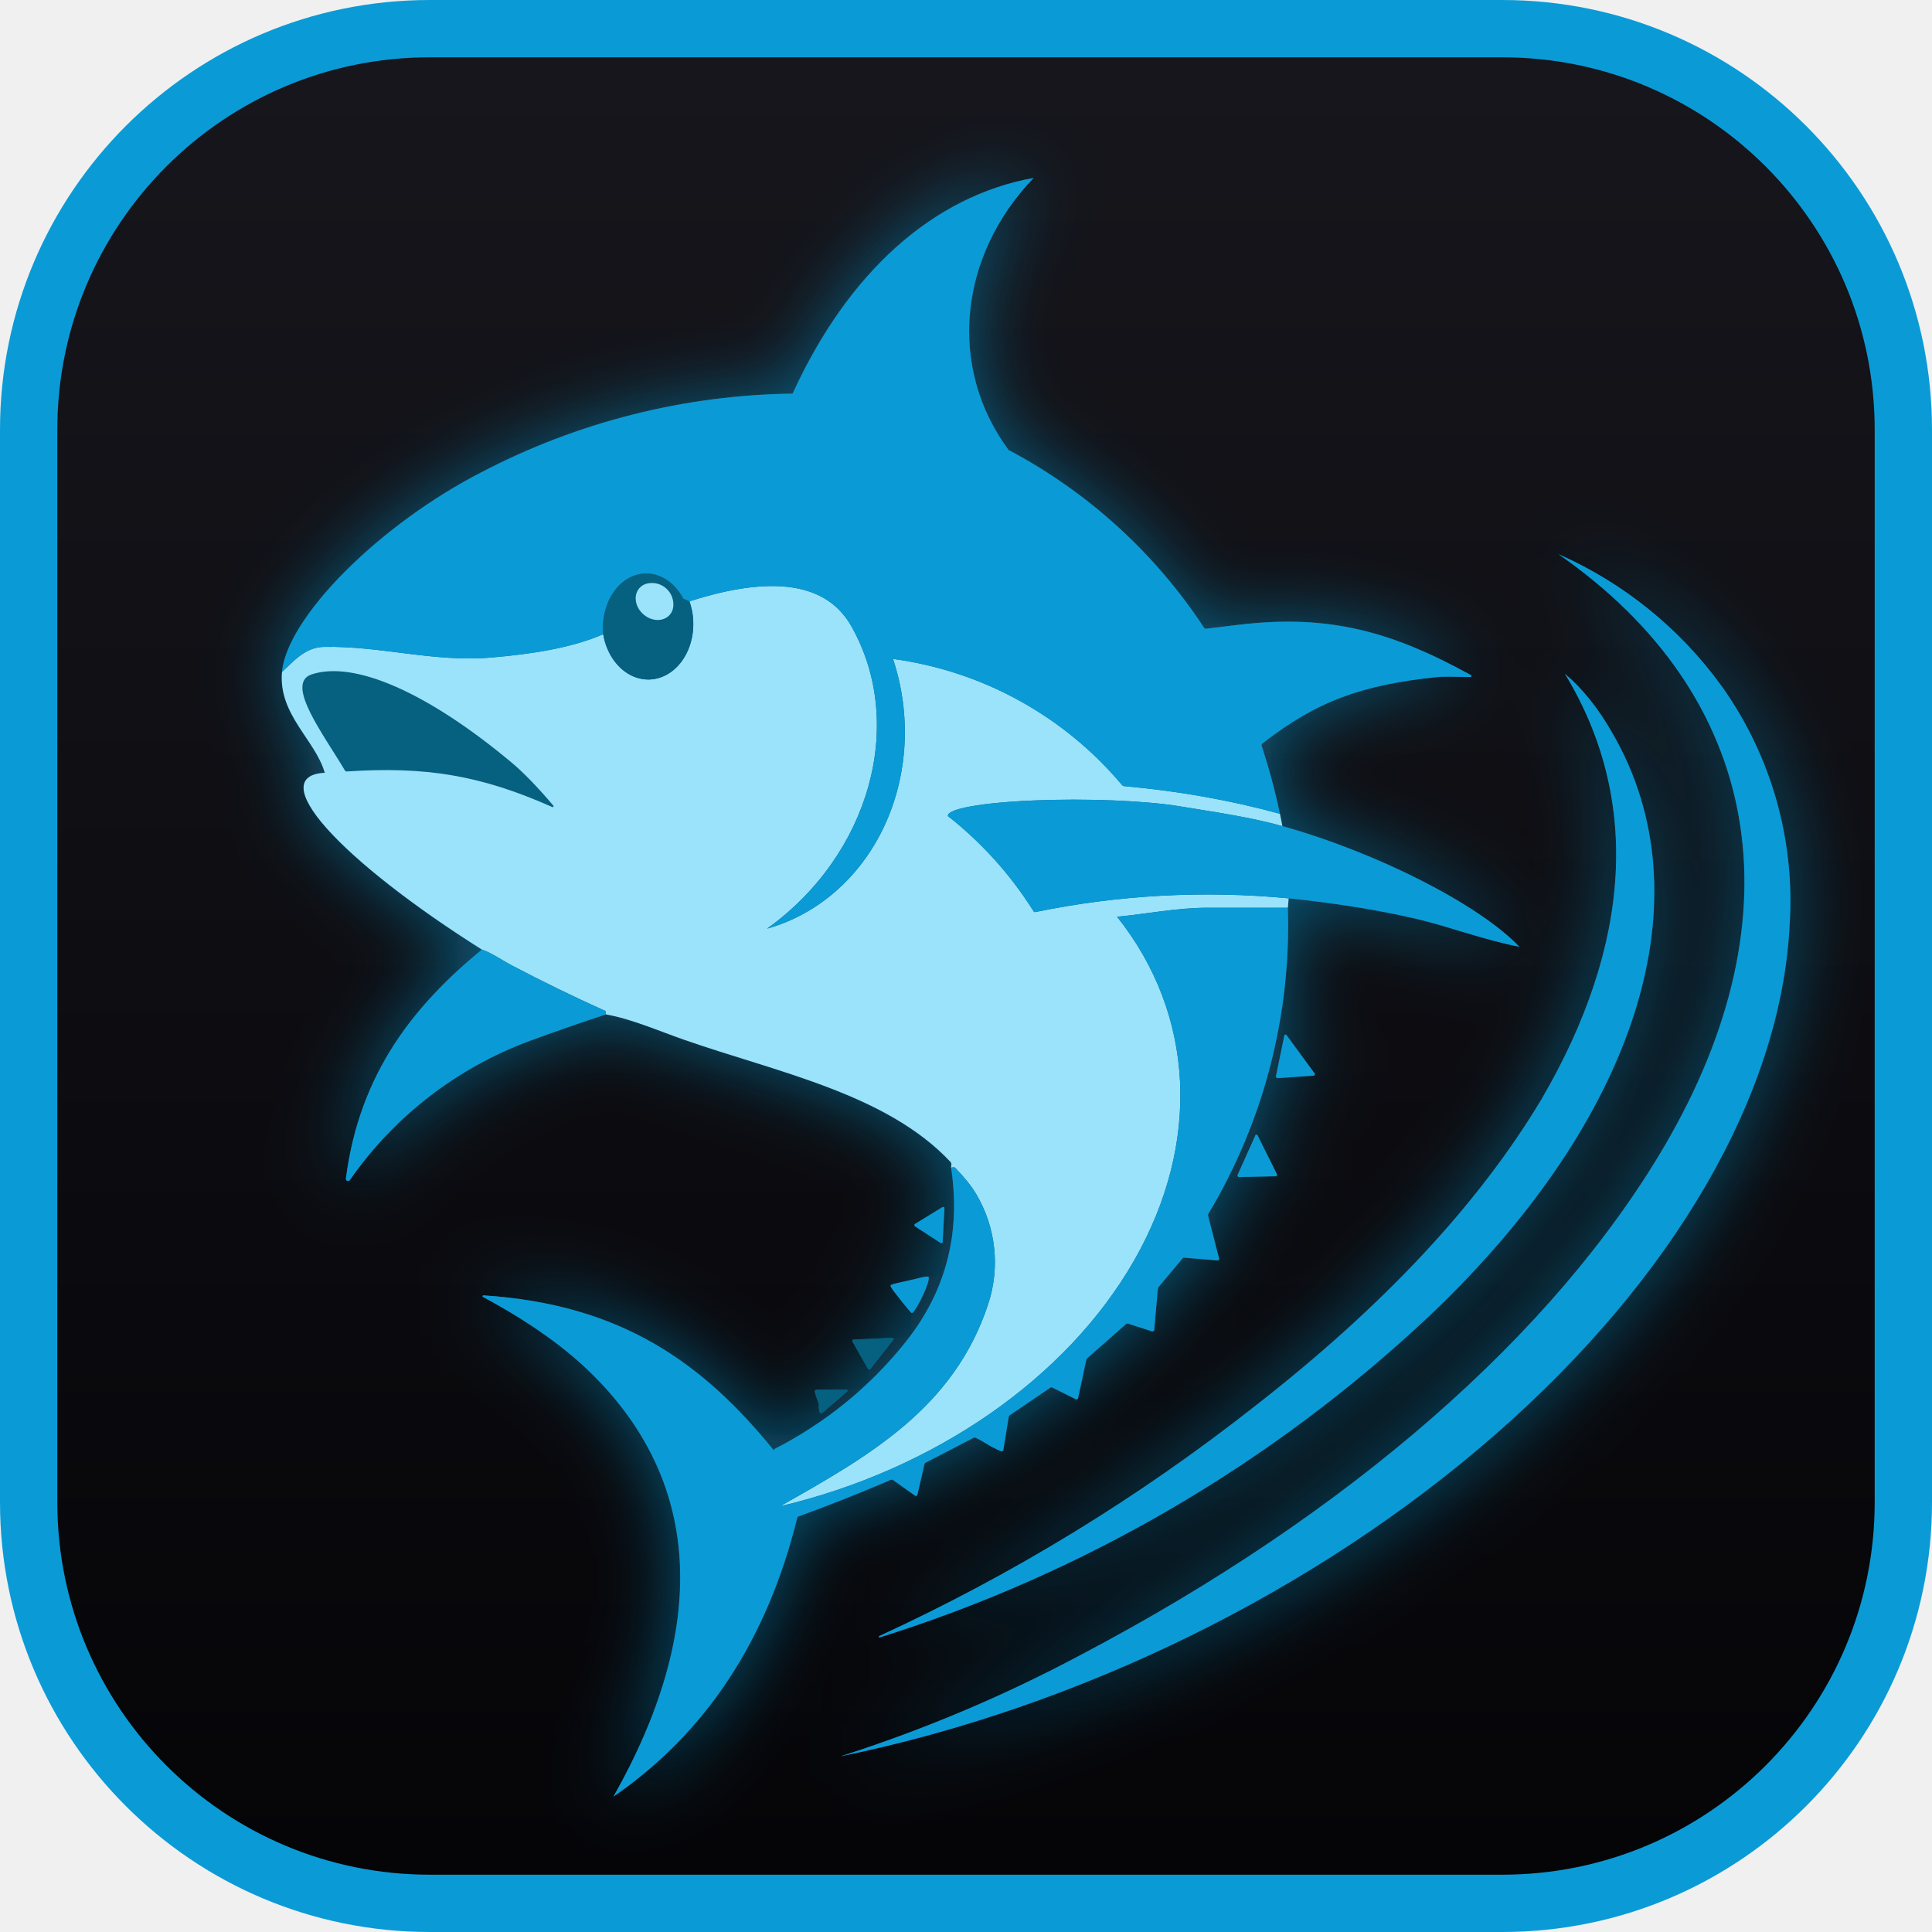
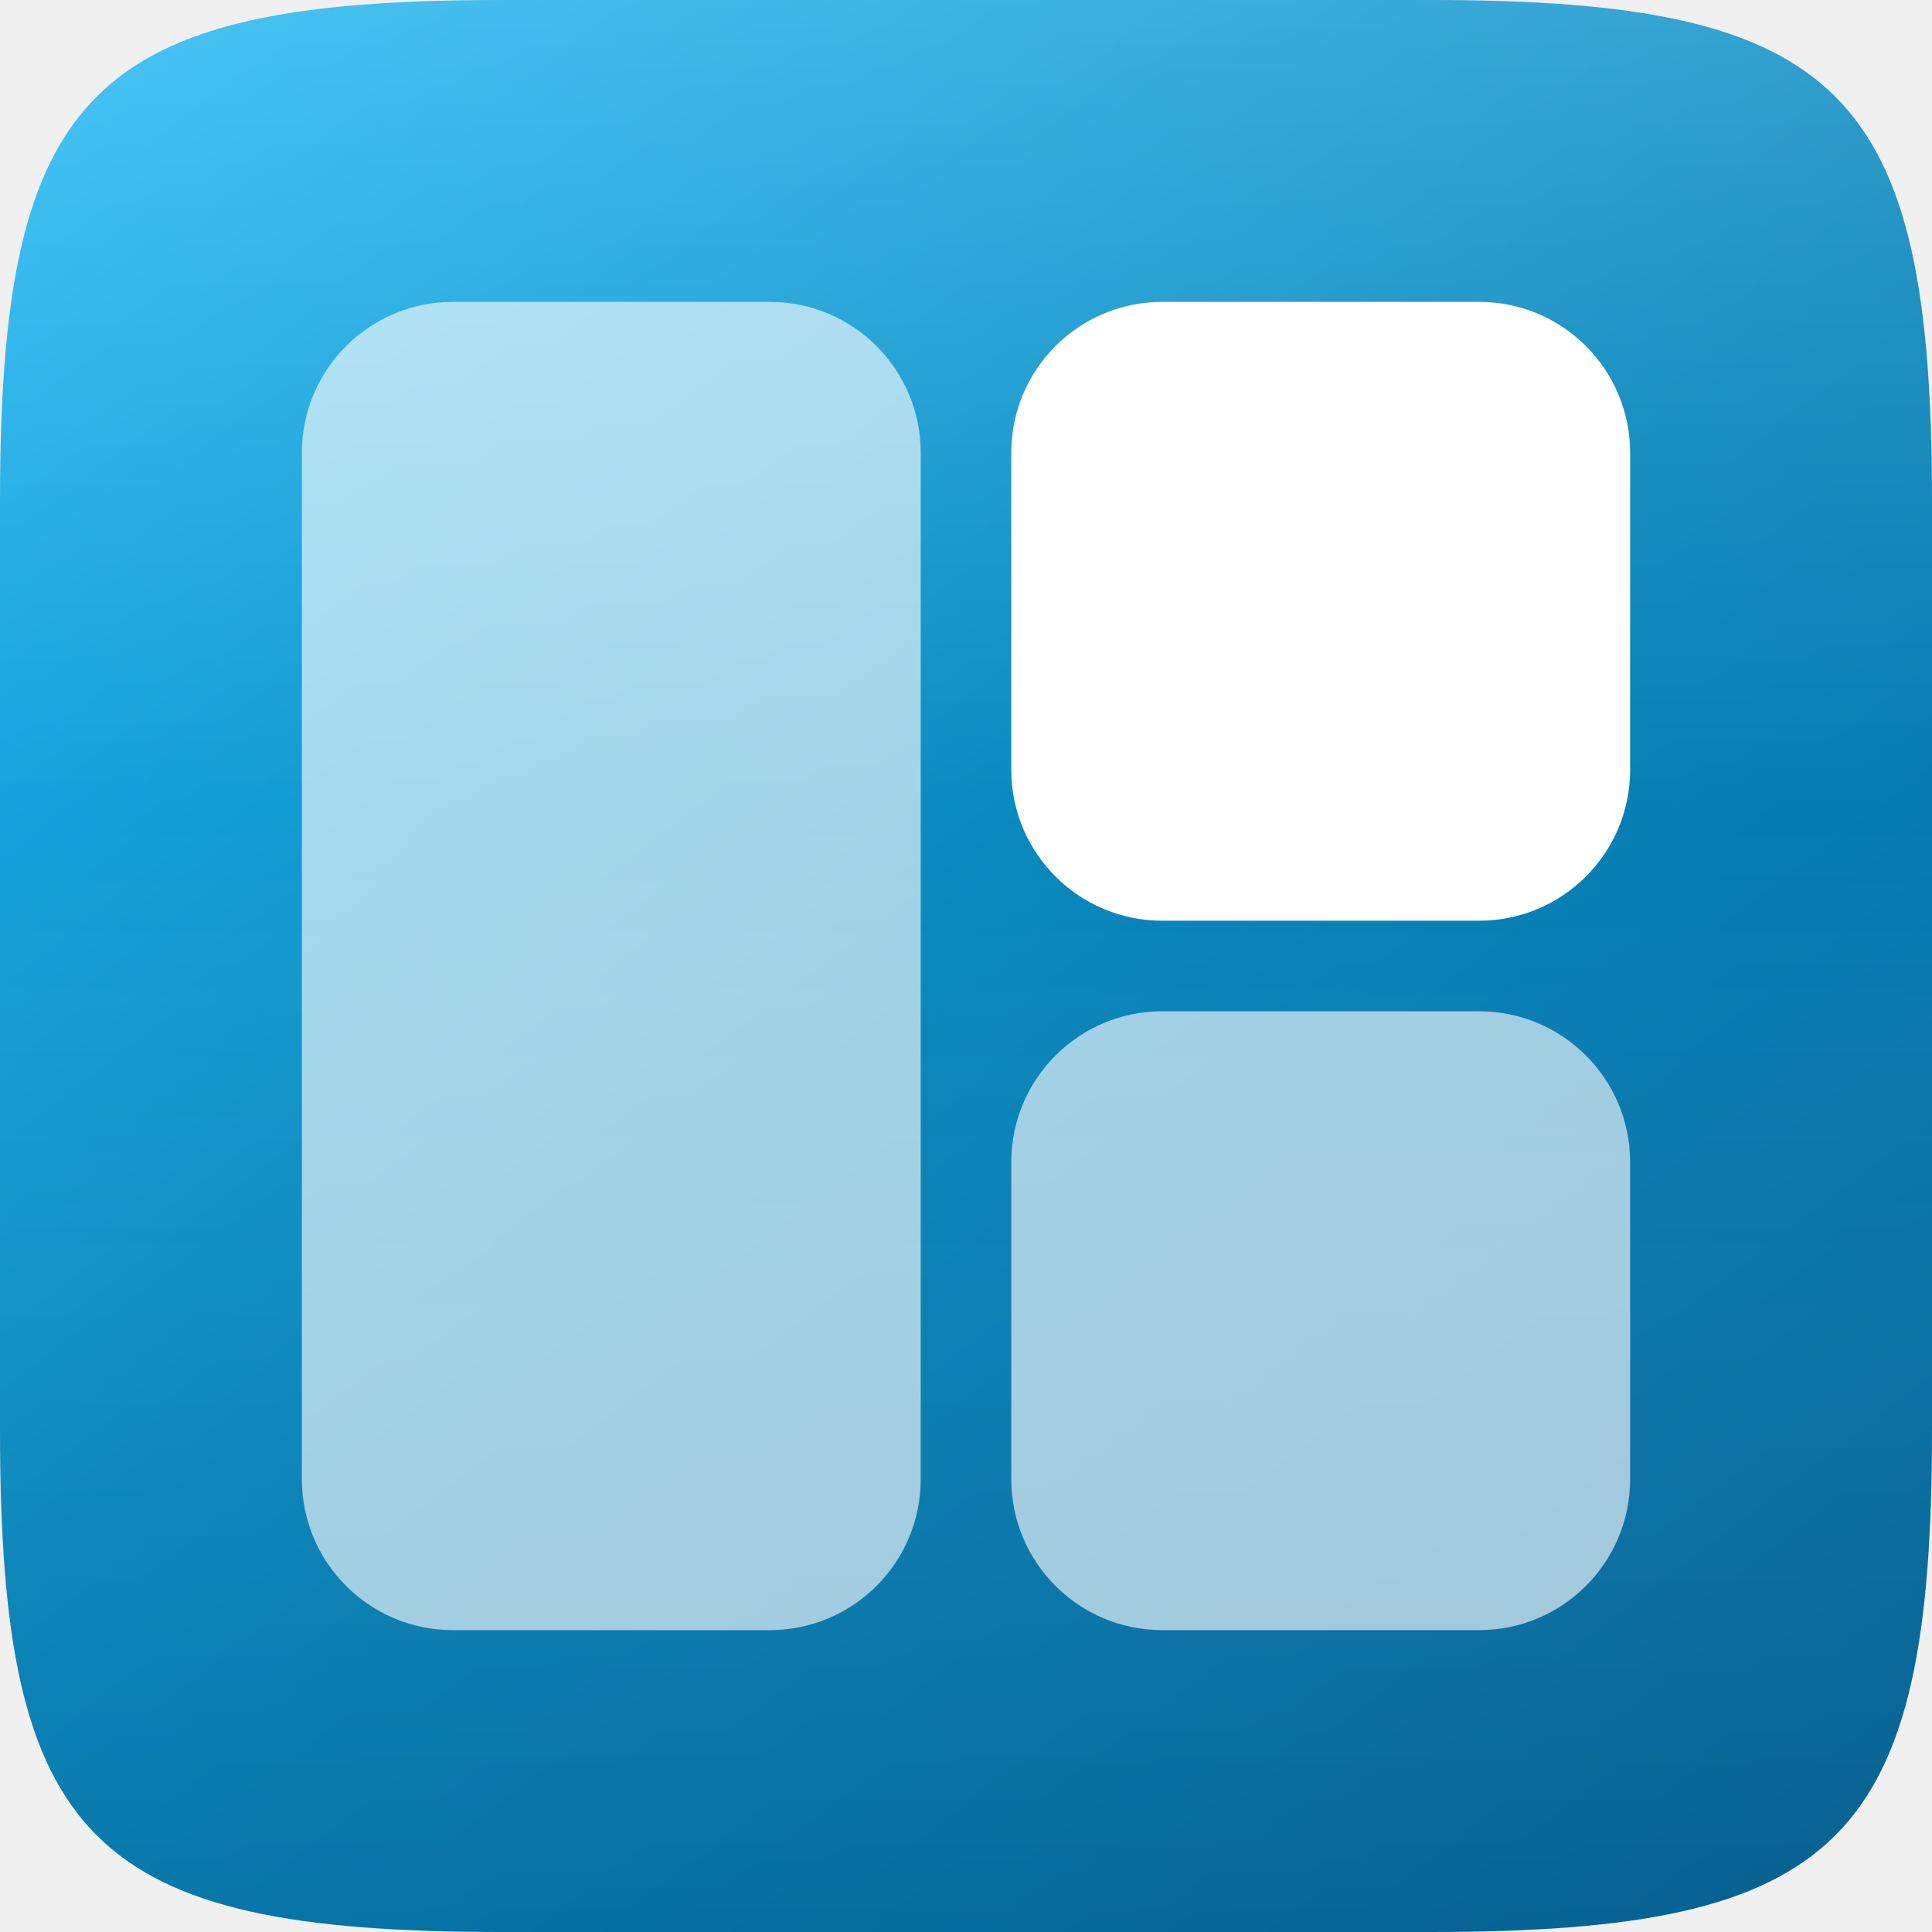
- <svg xmlns="http://www.w3.org/2000/svg" viewBox="40 40 944 944">
+ <svg xmlns="http://www.w3.org/2000/svg" viewBox="0 0 512 512" width="512" height="512">
  <defs>
-     <linearGradient id="g" x1="0" y1="0" x2="0" y2="1">
-       <stop offset="0" stop-color="#16161C" />
-       <stop offset="1" stop-color="#050508" />
+     <linearGradient id="g" x1="61.44" y1="0" x2="450.56" y2="512" gradientUnits="userSpaceOnUse">
+       <stop offset="0" stop-color="#22B6F0" />
+       <stop offset=".5" stop-color="#0786BC" />
+       <stop offset="1" stop-color="#05689C" />
    </linearGradient>
-     <filter id="glow" x="-20%" y="-20%" width="140%" height="140%">
-       <feGaussianBlur stdDeviation="18" result="b" />
-       <feMerge>
-         <feMergeNode in="b" />
-         <feMergeNode in="SourceGraphic" />
-       </feMerge>
-     </filter>
+     <linearGradient id="hl" x1="0" y1="0" x2="0" y2="512" gradientUnits="userSpaceOnUse">
+       <stop offset="0" stop-color="#fff" stop-opacity=".16" />
+       <stop offset=".42" stop-color="#fff" stop-opacity="0" />
+       <stop offset="1" stop-color="#0B1F3A" stop-opacity=".10" />
+     </linearGradient>
  </defs>
-   <rect x="40" y="40" width="944" height="944" rx="210" fill="#0A9BD6" />
-   <rect x="68" y="68" width="888" height="888" rx="182" fill="url(#g)" />
-   <svg x="116" y="92" width="860" height="860" viewBox="206.85 107.85 816.3 816.3" opacity="0.55" filter="url(#glow)">
-     <g>
-       <path d="M728.32,435.91 L729.47,441.63 C714.36,437.4 697.97,435.11 681.99,432.47 A60.26 7.65 0.23 0 0 574.37,436.99 A173.32 173.32 0 0 1 614.07,481.12 A0.81 0.81 0 0 0 614.92,481.48 A395.49 395.49 0 0 1 732.38,475.13 L732,479.5 L694.51,479.5 C680.53,479.5 666.44,482.39 652.79,483.66 A225.04 170.76 -14.59 0 1 496.51,757.07 C537.12,734.04 577.11,711.84 593.06,663.18 A61.91 61.91 0 0 0 587.43,612.25 Q584.18,606.78 577.76,600.15 A0.99 0.99 0 0 0 576.88,599.86 L575.82,600.04 L575.93,598.33 A1.19 1.19 0 0 0 575.61,597.44 C545.88,565.67 495.13,555.78 451.97,540.71 C440.01,536.53 427.91,531.16 415.74,528.94 L415.58,527.42 Q393.44,517.46 372,506.18 C367.49,503.8 362.98,500.53 358.18,498.88 A133.26 26.71 30.23 0 1 285.33,416.9 C280.96,401.6 263.75,389.89 265.5,370.15 C270.46,365.63 276.09,358.67 284.89,358.5 C311.38,357.99 335.83,365.74 362.64,363.44 C380.5,361.9 399.3,359.21 414.46,352.65 A26.07 21.12 88.34 1 0 454.47,337.39 Q512.75,318.7 529.72,349.21 A113.08 99.78 -37.65 0 1 490.49,489.18 A97.27 87.8 81.35 0 0 548.87,364.09 A168.04 168.04 0 0 1 655.15,422.64 A1.24 1.24 0 0 0 655.99,423.08 Q693.69,426.44 728.32,435.91 Z" fill="#0A9BD6" />
-       <path d="M371.97,412.14 Q380.39,419.2 391.5,432.31 L391.07,432.89 C357.75,418.01 332.11,413.86 295.51,416.29 A0.89 0.89 0 0 1 294.68,415.85 C285.21,399.69 266.54,375.48 279.24,371.27 A192.13 65.35 51.78 0 1 371.97,412.14 Z" fill="#0A9BD6" />
-     </g>
-     <path d="M454.47,337.39 L451.62,336.18 A25.71 20.36 88.25 0 0 414.46,352.65 C399.3,359.21 380.5,361.9 362.64,363.44 C335.83,365.74 311.38,357.99 284.89,358.5 C276.09,358.67 270.46,365.63 265.5,370.15 A95.47 33.74 -35.75 0 1 357.82,277.62 A320.72 320.72 0 0 1 502.32,241.05 A359.36 208.77 76.93 0 1 614.06,141.02 A117.77 103.74 -12.93 0 0 602.48,267.21 A246.11 246.11 0 0 1 693.17,349.69 A0.88 0.88 0 0 0 694.01,350.08 L709.25,348.25 C751.17,343.21 780.58,351.53 817.15,371.74 L816.96,372.47 C809.49,372.43 805.16,372.1 800.89,372.54 C766.52,376.11 745.35,383.62 720.1,403.37 A0.8 0.8 0 0 0 719.83,404.25 Q725.02,420.26 728.32,435.91 Q693.69,426.44 655.99,423.08 A1.24 1.24 0 0 1 655.15,422.64 A168.04 168.04 0 0 0 548.87,364.09 A97.27 87.8 81.35 0 1 490.49,489.18 A113.08 99.78 -37.65 0 0 529.72,349.21 Q512.75,318.7 454.47,337.39 Z" fill="#0A9BD6" />
-     <path d="M732,479.5 A260.39 260.39 0 0 1 695.15,621.41 A1.26 1.26 0 0 0 695.01,622.37 L700.16,642.41 L699.59,643.08 L683.98,641.78 A1.01 1.01 0 0 0 683.12,642.14 L672.06,655.35 A1.57 1.57 0 0 0 671.7,656.22 L669.98,675.58 L669.29,676.04 L657.88,672.37 A0.94 0.94 0 0 0 656.97,672.56 L638.99,688.37 A1.55 1.55 0 0 0 638.5,689.21 L634.65,707.17 L633.88,707.54 L622.75,702.01 A0.9 0.9 0 0 0 621.84,702.07 L603.05,714.82 A1.2 1.2 0 0 0 602.54,715.62 L600.01,731.2 L599.25,731.63 C593.33,729.3 591.49,727.22 587.17,725.29 A1.07 1.07 0 0 0 586.24,725.32 L564.04,736.82 A1.13 1.13 0 0 0 563.46,737.57 L560.12,752.02 L559.33,752.32 L548.85,744.89 A0.95 0.95 0 0 0 547.93,744.79 Q526.41,754.01 505.07,761.77 A0.99 0.99 0 0 0 504.45,762.46 Q483.44,847.52 419.23,891.72 A1358.95 408.25 -17.83 0 0 410.5,696.97 Q391.22,677.41 358.51,659.89 L358.69,659.25 C423.46,663.36 461.1,691.12 493.69,731.25 L493.81,730.55 A184.87 184.87 0 0 0 555.03,680.52 Q582.71,645.49 575.82,600.04 L576.88,599.86 A0.99 0.99 0 0 1 577.76,600.15 Q584.18,606.78 587.43,612.25 A61.91 61.91 0 0 1 593.06,663.18 C577.11,711.84 537.12,734.04 496.51,757.07 A225.04 170.76 -14.59 0 0 652.79,483.66 C666.44,482.39 680.53,479.5 694.51,479.5 Z" fill="#0A9BD6" />
-     <path d="M857.5,315.5 A186.34 186.34 0 0 1 933.25,376.8 A171.66 171.66 0 0 1 964.66,488.25 A432.35 267.81 -24.26 0 1 524.5,873.06 A666.96 666.96 0 0 0 636.75,825.59 A646.99 360.55 -15.23 0 0 906.85,589.75 A604.59 316.56 -16.93 0 0 857.5,315.5 Z" fill="#0A9BD6" />
-     <path d="M860.5,371 Q872.66,381.17 882.61,398.67 A439.68 249.4 -20.44 0 1 797.75,668.67 A660.74 660.74 0 0 1 542.51,817.96 L542.29,817.36 A867.78 867.78 0 0 0 716.61,710.74 Q805.97,641.21 849.61,568.37 A1151.82 423.7 -13 0 0 860.5,371 Z" fill="#0A9BD6" />
-     <path d="M729.47,441.63 A97.41 25.38 22.01 0 1 839.36,497.6 C822.14,494.21 806.12,487.99 791.11,484.53 Q764.74,478.44 732.38,475.13 A395.49 395.49 0 0 0 614.92,481.48 A0.81 0.81 0 0 1 614.07,481.12 A173.32 173.32 0 0 0 574.37,436.99 A60.26 7.65 0.23 0 1 681.99,432.47 C697.97,435.11 714.36,437.4 729.47,441.63 Z" fill="#0A9BD6" />
-     <path d="M415.74,528.94 Q397.65,534.88 380.43,541.23 A176.02 176.02 0 0 0 296.96,605.79 A1.01 1.01 0 0 1 295.13,605.08 C301.5,555.59 327.41,524.27 358.18,498.88 C362.98,500.53 367.49,503.8 372,506.18 Q393.44,517.46 415.58,527.42 Z" fill="#0A9BD6" />
-     <g>
-       <path d="M454.47,337.39 A26.07 21.12 88.34 1 1 414.46,352.65 A25.71 20.36 88.25 0 1 451.62,336.18 Z" fill="#0A9BD6" />
-       <path d="M435.25,329.04 A9.96 9.96 0 0 1 446.98,339.75 A9.37 7.88 41.6 1 1 435.25,329.04 Z" fill="#0A9BD6" />
-     </g>
-     <path d="M731.18,538.3 L744.59,556.59 L744.25,557.32 L727,558.54 L726.41,557.87 L730.43,538.46 L731.18,538.3 Z" fill="#0A9BD6" />
-     <path d="M717.82,584.79 L727.05,603.32 L726.64,604 L709.03,604.37 L708.57,603.68 L717.04,584.81 L717.82,584.79 Z" fill="#0A9BD6" />
-     <path d="M564.44,650.55 C565.53,650.5 565.61,650.65 565.35,652.24 C564.72,656.12 558.93,667.5 557.59,667.5 C557.15,667.5 549.12,657.48 548.12,655.69 C547.34,654.27 547.1,654.39 554.25,652.79 C557.86,651.98 559.82,651.57 561.75,651.02 C562.58,650.79 563.79,650.58 564.44,650.55 Z" fill="#0A9BD6" />
-     <path d="M549.25,679.65 L538.22,693.67 L537.39,693.61 L529.94,680.48 L530.33,679.76 L548.88,678.94 L549.25,679.65 Z" fill="#0A9BD6" />
-     <path d="M572.75,618.6 L571.89,634.76 L571.18,635.12 L558.85,627.09 L558.86,626.28 L572.05,618.18 L572.75,618.6 Z" fill="#0A9BD6" />
-     <path d="M513.11,703.01 L527.57,703.01 L527.83,703.71 L516.48,713.5 C514.04,715.61 514.5,709.89 514.47,709.75 C514.02,707.77 512.84,706.02 512.56,703.62 L513.11,703.01 Z" fill="#0A9BD6" />
-   </svg>
-   <svg x="116" y="92" width="860" height="860" viewBox="206.85 107.85 816.3 816.3">
-     <g>
-       <path d="M728.32,435.91 L729.47,441.63 C714.36,437.4 697.97,435.11 681.99,432.47 A60.26 7.65 0.23 0 0 574.37,436.99 A173.32 173.32 0 0 1 614.07,481.12 A0.81 0.81 0 0 0 614.92,481.48 A395.49 395.49 0 0 1 732.38,475.13 L732,479.5 L694.51,479.5 C680.53,479.5 666.44,482.39 652.79,483.66 A225.04 170.76 -14.59 0 1 496.51,757.07 C537.12,734.04 577.11,711.84 593.06,663.18 A61.91 61.91 0 0 0 587.43,612.25 Q584.18,606.78 577.76,600.15 A0.99 0.99 0 0 0 576.88,599.86 L575.82,600.04 L575.93,598.33 A1.19 1.19 0 0 0 575.61,597.44 C545.88,565.67 495.13,555.78 451.97,540.71 C440.01,536.53 427.91,531.16 415.74,528.94 L415.58,527.42 Q393.44,517.46 372,506.18 C367.49,503.8 362.98,500.53 358.18,498.88 A133.26 26.71 30.23 0 1 285.33,416.9 C280.96,401.6 263.75,389.89 265.5,370.15 C270.46,365.63 276.09,358.67 284.89,358.5 C311.38,357.99 335.83,365.74 362.64,363.44 C380.5,361.9 399.3,359.21 414.46,352.65 A26.07 21.12 88.34 1 0 454.47,337.39 Q512.75,318.7 529.72,349.21 A113.08 99.78 -37.65 0 1 490.49,489.18 A97.27 87.8 81.35 0 0 548.87,364.09 A168.04 168.04 0 0 1 655.15,422.64 A1.24 1.24 0 0 0 655.99,423.08 Q693.69,426.44 728.32,435.91 Z" fill="#9BE3FA" />
-       <path d="M371.97,412.14 Q380.39,419.2 391.5,432.31 L391.07,432.89 C357.75,418.01 332.11,413.86 295.51,416.29 A0.89 0.89 0 0 1 294.68,415.85 C285.21,399.69 266.54,375.48 279.24,371.27 A192.13 65.35 51.78 0 1 371.97,412.14 Z" fill="#06607F" />
-     </g>
-     <path d="M454.47,337.39 L451.62,336.18 A25.71 20.36 88.25 0 0 414.46,352.65 C399.3,359.21 380.5,361.9 362.64,363.44 C335.83,365.74 311.38,357.99 284.89,358.5 C276.09,358.67 270.46,365.63 265.5,370.15 A95.47 33.74 -35.75 0 1 357.82,277.62 A320.72 320.72 0 0 1 502.32,241.05 A359.36 208.77 76.93 0 1 614.06,141.02 A117.77 103.74 -12.93 0 0 602.48,267.21 A246.11 246.11 0 0 1 693.17,349.69 A0.88 0.88 0 0 0 694.01,350.08 L709.25,348.25 C751.17,343.21 780.58,351.53 817.15,371.74 L816.96,372.47 C809.49,372.43 805.16,372.1 800.89,372.54 C766.52,376.11 745.35,383.62 720.1,403.37 A0.8 0.8 0 0 0 719.83,404.25 Q725.02,420.26 728.32,435.91 Q693.69,426.44 655.99,423.08 A1.24 1.24 0 0 1 655.15,422.64 A168.04 168.04 0 0 0 548.87,364.09 A97.27 87.8 81.35 0 1 490.49,489.18 A113.08 99.78 -37.65 0 0 529.72,349.21 Q512.75,318.7 454.47,337.39 Z" fill="#0A9BD6" />
-     <path d="M732,479.5 A260.39 260.39 0 0 1 695.15,621.41 A1.26 1.26 0 0 0 695.01,622.37 L700.16,642.41 L699.59,643.08 L683.98,641.78 A1.01 1.01 0 0 0 683.12,642.14 L672.06,655.35 A1.57 1.57 0 0 0 671.7,656.22 L669.98,675.58 L669.29,676.04 L657.88,672.37 A0.94 0.94 0 0 0 656.97,672.56 L638.99,688.37 A1.55 1.55 0 0 0 638.5,689.21 L634.65,707.17 L633.88,707.54 L622.75,702.01 A0.9 0.9 0 0 0 621.84,702.07 L603.05,714.82 A1.2 1.2 0 0 0 602.54,715.62 L600.01,731.2 L599.25,731.63 C593.33,729.3 591.49,727.22 587.17,725.29 A1.07 1.07 0 0 0 586.24,725.32 L564.04,736.82 A1.13 1.13 0 0 0 563.46,737.57 L560.12,752.02 L559.33,752.32 L548.85,744.89 A0.95 0.95 0 0 0 547.93,744.79 Q526.41,754.01 505.07,761.77 A0.99 0.99 0 0 0 504.45,762.46 Q483.44,847.52 419.23,891.72 A1358.95 408.25 -17.83 0 0 410.5,696.97 Q391.22,677.41 358.51,659.89 L358.69,659.25 C423.46,663.36 461.1,691.12 493.69,731.25 L493.81,730.55 A184.87 184.87 0 0 0 555.03,680.52 Q582.71,645.49 575.82,600.04 L576.88,599.86 A0.99 0.99 0 0 1 577.76,600.15 Q584.18,606.78 587.43,612.25 A61.91 61.91 0 0 1 593.06,663.18 C577.11,711.84 537.12,734.04 496.51,757.07 A225.04 170.76 -14.59 0 0 652.79,483.66 C666.44,482.39 680.53,479.5 694.51,479.5 Z" fill="#0A9BD6" />
-     <path d="M857.5,315.5 A186.34 186.34 0 0 1 933.25,376.8 A171.66 171.66 0 0 1 964.66,488.25 A432.35 267.81 -24.26 0 1 524.5,873.06 A666.96 666.96 0 0 0 636.75,825.59 A646.99 360.55 -15.23 0 0 906.85,589.75 A604.59 316.56 -16.93 0 0 857.5,315.5 Z" fill="#0A9BD6" />
-     <path d="M860.5,371 Q872.66,381.17 882.61,398.67 A439.68 249.4 -20.44 0 1 797.75,668.67 A660.74 660.74 0 0 1 542.51,817.96 L542.29,817.36 A867.78 867.78 0 0 0 716.61,710.74 Q805.97,641.21 849.61,568.37 A1151.82 423.7 -13 0 0 860.5,371 Z" fill="#0A9BD6" />
-     <path d="M729.47,441.63 A97.41 25.38 22.01 0 1 839.36,497.6 C822.14,494.21 806.12,487.99 791.11,484.53 Q764.74,478.44 732.38,475.13 A395.49 395.49 0 0 0 614.92,481.48 A0.81 0.81 0 0 1 614.07,481.12 A173.32 173.32 0 0 0 574.37,436.99 A60.26 7.65 0.23 0 1 681.99,432.47 C697.97,435.11 714.36,437.4 729.47,441.63 Z" fill="#0A9BD6" />
-     <path d="M415.74,528.94 Q397.65,534.88 380.43,541.23 A176.02 176.02 0 0 0 296.96,605.79 A1.01 1.01 0 0 1 295.13,605.08 C301.5,555.59 327.41,524.27 358.18,498.88 C362.98,500.53 367.49,503.8 372,506.18 Q393.44,517.46 415.58,527.42 Z" fill="#0A9BD6" />
-     <g>
-       <path d="M454.47,337.39 A26.07 21.12 88.34 1 1 414.46,352.65 A25.71 20.36 88.25 0 1 451.62,336.18 Z" fill="#06607F" />
-       <path d="M435.25,329.04 A9.96 9.96 0 0 1 446.98,339.75 A9.37 7.88 41.6 1 1 435.25,329.04 Z" fill="#9BE3FA" />
-     </g>
-     <path d="M731.18,538.3 L744.59,556.59 L744.25,557.32 L727,558.54 L726.41,557.87 L730.43,538.46 L731.18,538.3 Z" fill="#0A9BD6" />
-     <path d="M717.82,584.79 L727.05,603.32 L726.64,604 L709.03,604.37 L708.57,603.68 L717.04,584.81 L717.82,584.79 Z" fill="#0A9BD6" />
-     <path d="M564.44,650.55 C565.53,650.5 565.61,650.65 565.35,652.24 C564.72,656.12 558.93,667.5 557.59,667.5 C557.15,667.5 549.12,657.48 548.12,655.69 C547.34,654.27 547.1,654.39 554.25,652.79 C557.86,651.98 559.82,651.57 561.75,651.02 C562.58,650.79 563.79,650.58 564.44,650.55 Z" fill="#0A9BD6" />
-     <path d="M549.25,679.65 L538.22,693.67 L537.39,693.61 L529.94,680.48 L530.33,679.76 L548.88,678.94 L549.25,679.65 Z" fill="#06607F" />
-     <path d="M572.75,618.6 L571.89,634.76 L571.18,635.12 L558.85,627.09 L558.86,626.28 L572.05,618.18 L572.75,618.6 Z" fill="#0A9BD6" />
-     <path d="M513.11,703.01 L527.57,703.01 L527.83,703.71 L516.48,713.5 C514.04,715.61 514.5,709.89 514.47,709.75 C514.02,707.77 512.84,706.02 512.56,703.62 L513.11,703.01 Z" fill="#06607F" />
-   </svg>
+   <path d="M133.120,0L378.880,0C488.038,0 512,23.962 512,133.120L512,378.880C512,488.038 488.038,512 378.880,512L133.120,512C23.962,512 0,488.038 0,378.880L0,133.120C0,23.962 23.962,0 133.120,0Z" fill="url(#g)" />
+   <path d="M133.120,0L378.880,0C488.038,0 512,23.962 512,133.120L512,378.880C512,488.038 488.038,512 378.880,512L133.120,512C23.962,512 0,488.038 0,378.880L0,133.120C0,23.962 23.962,0 133.120,0Z" fill="url(#hl)" />
+   <rect x="80" y="80" width="164.0" height="352" rx="40" fill="#fff" fill-opacity="0.62" />
+   <rect x="268.0" y="80" width="164.0" height="164.0" rx="40" fill="#fff" />
+   <rect x="268.0" y="268.0" width="164.0" height="164.0" rx="40" fill="#fff" fill-opacity="0.62" />
</svg>
